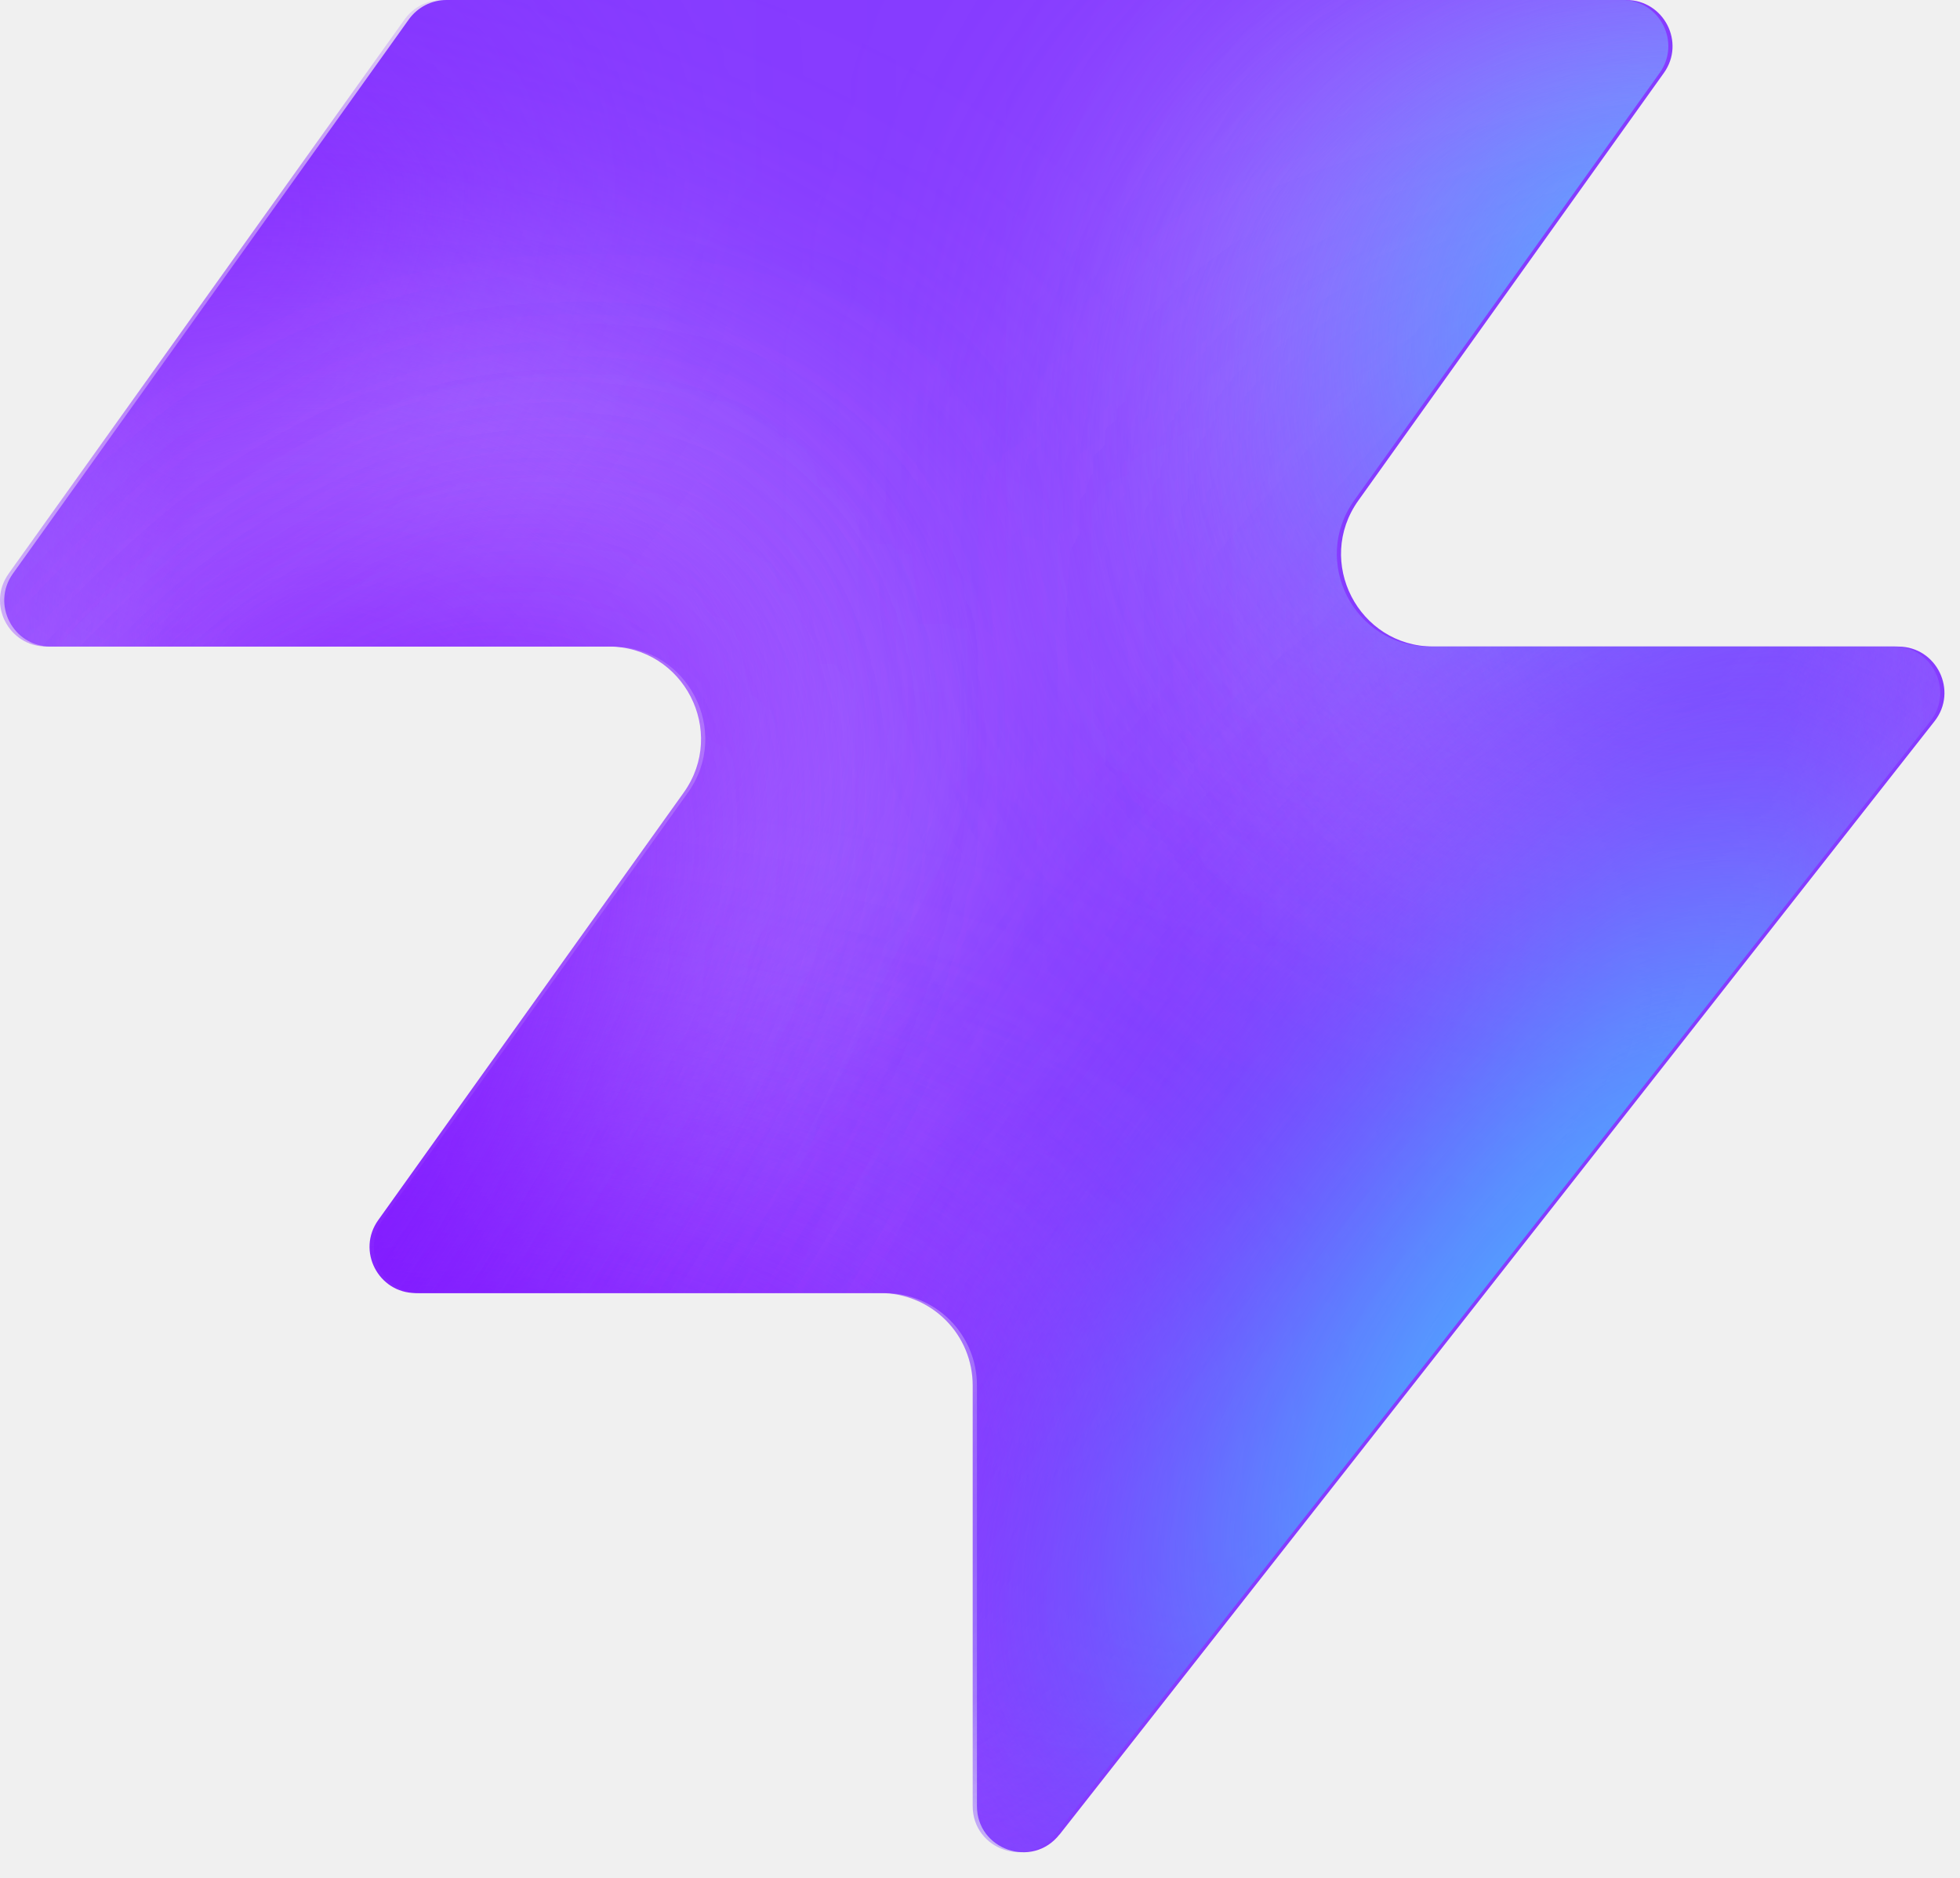
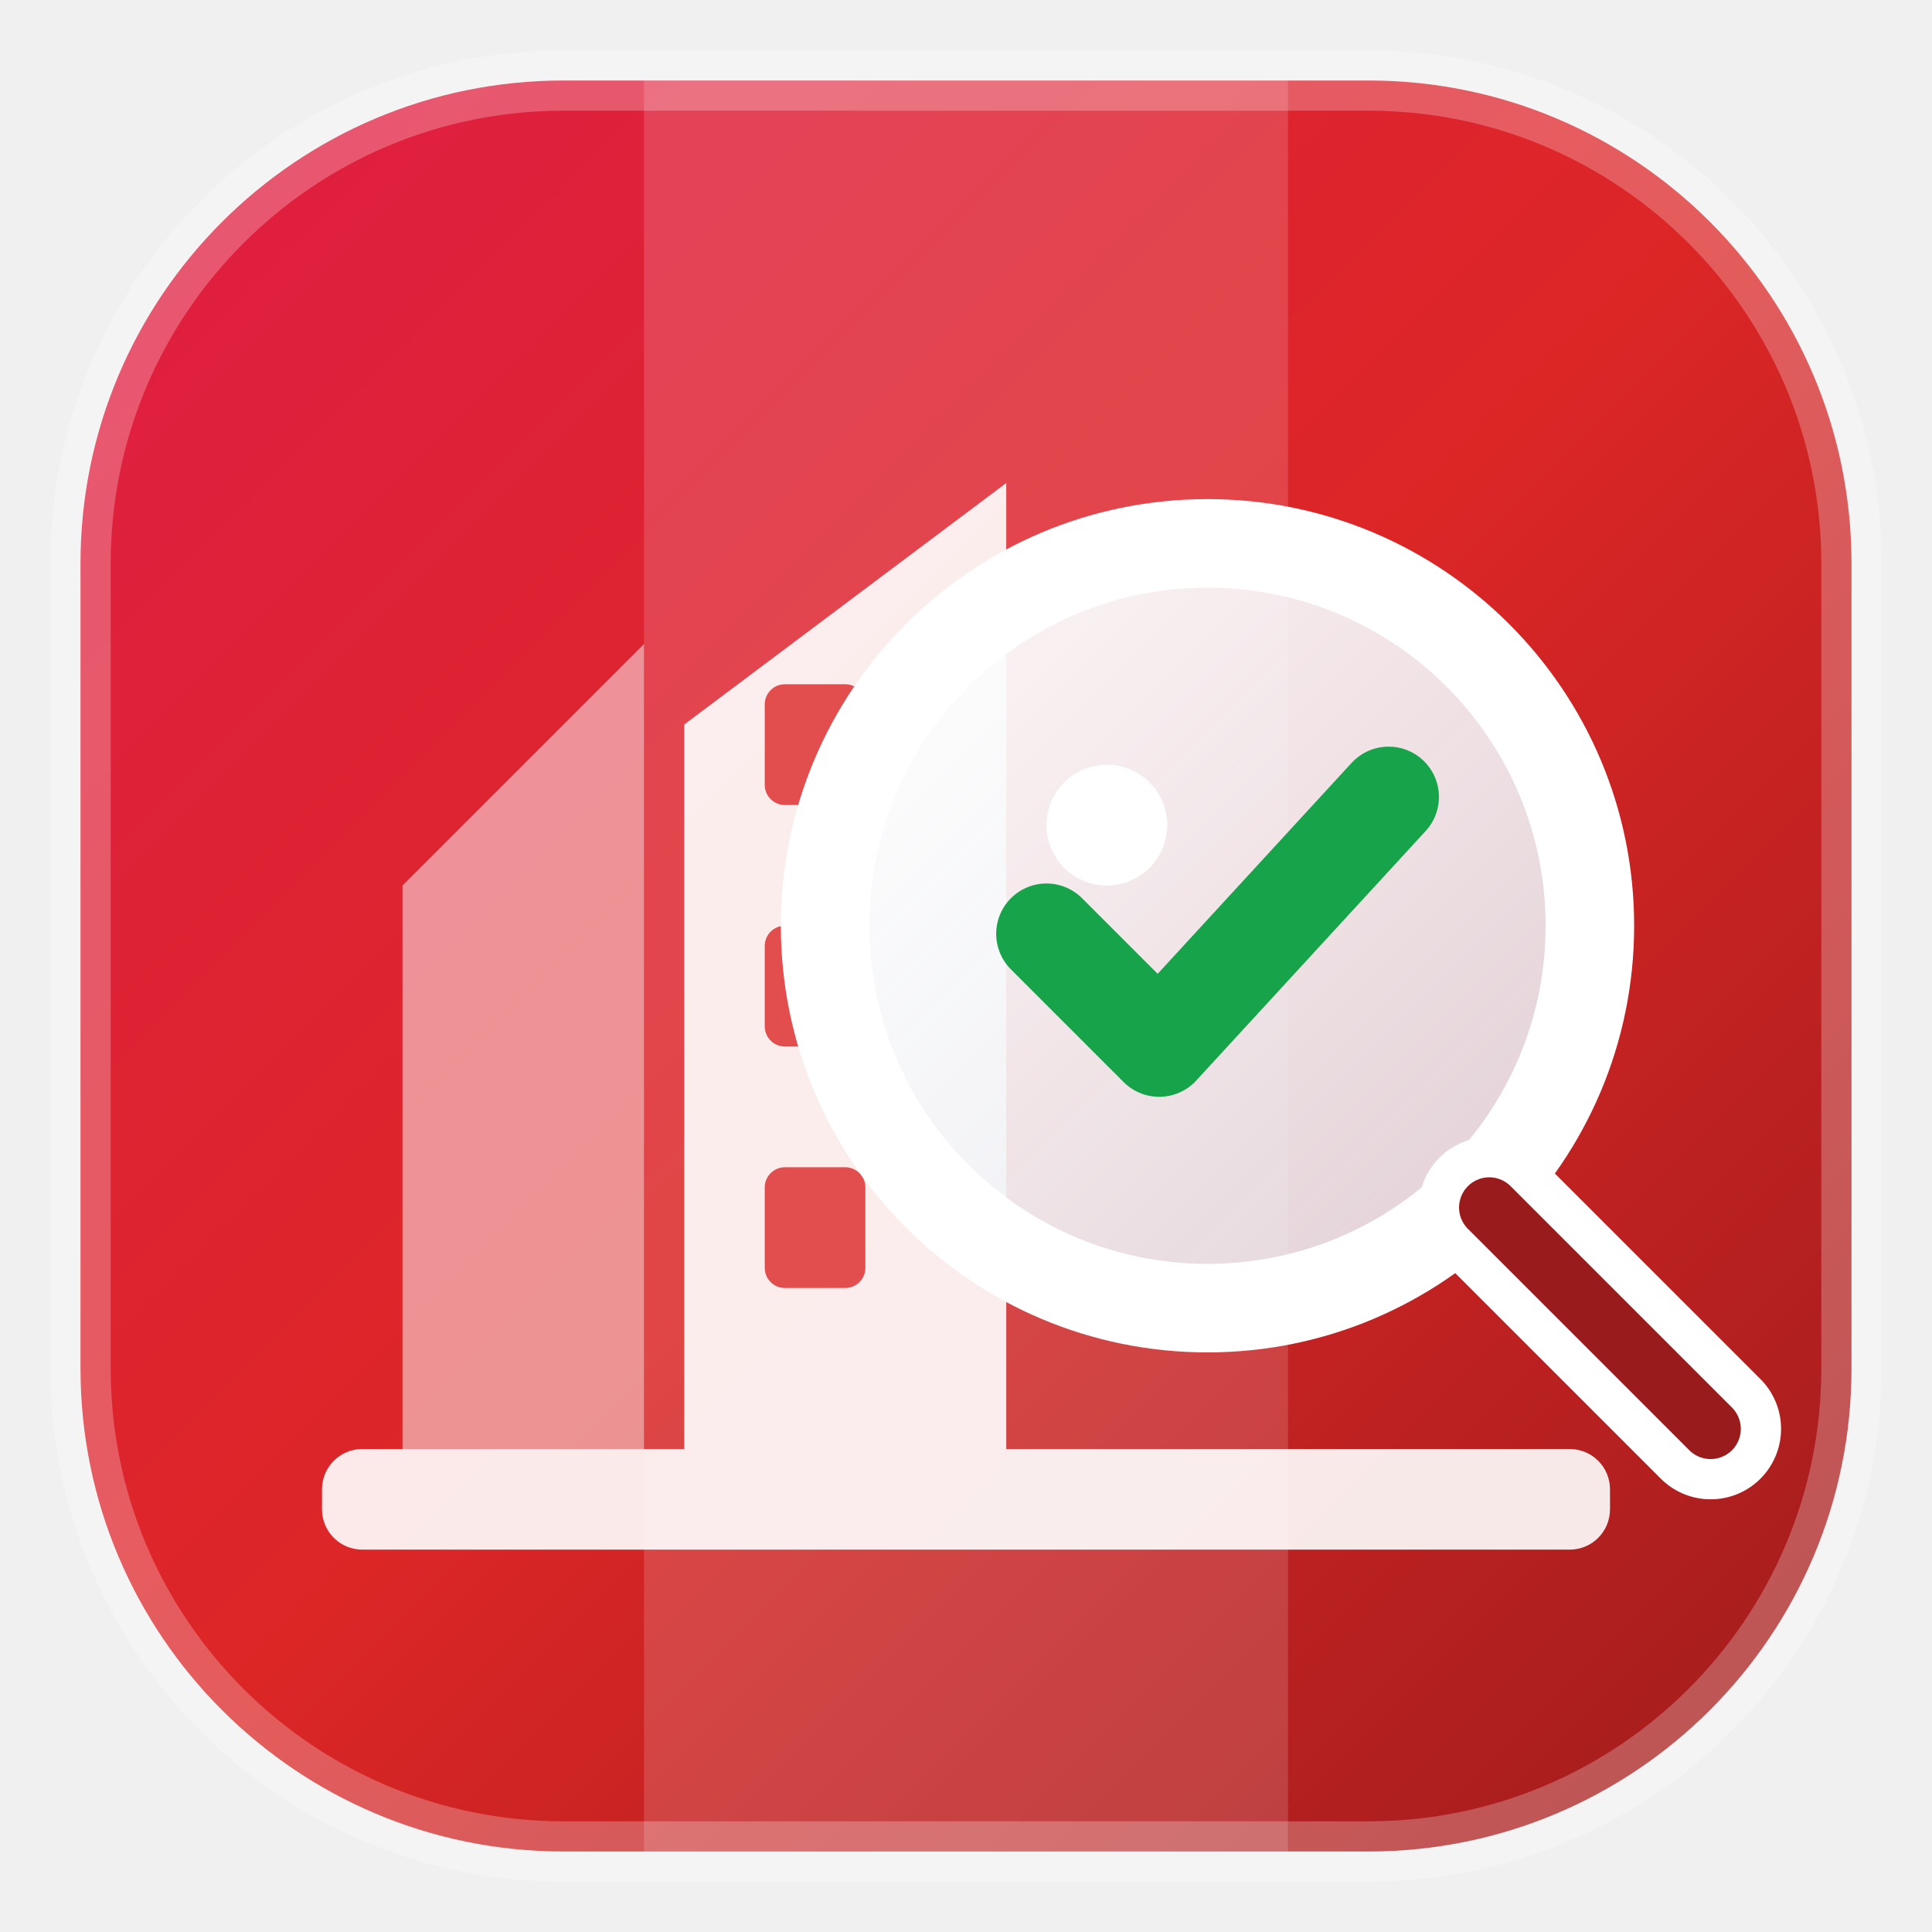
- <svg xmlns="http://www.w3.org/2000/svg" width="48" height="46" fill="none" viewBox="0 0 48 46">
-   <path fill="#863bff" d="M25.946 44.938c-.664.845-2.021.375-2.021-.698V33.937a2.26 2.26 0 0 0-2.262-2.262H10.287c-.92 0-1.456-1.04-.92-1.788l7.48-10.471c1.07-1.497 0-3.578-1.842-3.578H1.237c-.92 0-1.456-1.04-.92-1.788L10.013.474c.214-.297.556-.474.92-.474h28.894c.92 0 1.456 1.04.92 1.788l-7.48 10.471c-1.07 1.498 0 3.579 1.842 3.579h11.377c.943 0 1.473 1.088.89 1.83L25.947 44.94z" style="fill:#863bff;fill:color(display-p3 .525 .23 1);fill-opacity:1" />
-   <mask id="a" width="48" height="46" x="0" y="0" maskUnits="userSpaceOnUse" style="mask-type:alpha">
-     <path fill="#000" d="M25.842 44.938c-.664.844-2.021.375-2.021-.698V33.937a2.26 2.26 0 0 0-2.262-2.262H10.183c-.92 0-1.456-1.04-.92-1.788l7.48-10.471c1.07-1.498 0-3.579-1.842-3.579H1.133c-.92 0-1.456-1.04-.92-1.787L9.91.473c.214-.297.556-.474.92-.474h28.894c.92 0 1.456 1.04.92 1.788l-7.48 10.471c-1.07 1.498 0 3.578 1.842 3.578h11.377c.943 0 1.473 1.088.89 1.832L25.843 44.94z" style="fill:#000;fill-opacity:1" />
-   </mask>
-   <g mask="url(#a)">
-     <g filter="url(#b)">
-       <ellipse cx="5.508" cy="14.704" fill="#ede6ff" rx="5.508" ry="14.704" style="fill:#ede6ff;fill:color(display-p3 .927 .903 1);fill-opacity:1" transform="matrix(.00324 1 1 -.00324 -4.47 31.516)" />
-     </g>
-     <g filter="url(#c)">
-       <ellipse cx="10.399" cy="29.851" fill="#ede6ff" rx="10.399" ry="29.851" style="fill:#ede6ff;fill:color(display-p3 .927 .903 1);fill-opacity:1" transform="matrix(.00324 1 1 -.00324 -39.328 7.883)" />
-     </g>
-     <g filter="url(#d)">
-       <ellipse cx="5.508" cy="30.487" fill="#7e14ff" rx="5.508" ry="30.487" style="fill:#7e14ff;fill:color(display-p3 .492 .077 1);fill-opacity:1" transform="rotate(89.814 -25.913 -14.639)scale(1 -1)" />
-     </g>
-     <g filter="url(#e)">
-       <ellipse cx="5.508" cy="30.599" fill="#7e14ff" rx="5.508" ry="30.599" style="fill:#7e14ff;fill:color(display-p3 .492 .077 1);fill-opacity:1" transform="rotate(89.814 -32.644 -3.334)scale(1 -1)" />
-     </g>
-     <g filter="url(#f)">
-       <ellipse cx="5.508" cy="30.599" fill="#7e14ff" rx="5.508" ry="30.599" style="fill:#7e14ff;fill:color(display-p3 .492 .077 1);fill-opacity:1" transform="matrix(.00324 1 1 -.00324 -34.34 30.47)" />
-     </g>
-     <g filter="url(#g)">
-       <ellipse cx="14.072" cy="22.078" fill="#ede6ff" rx="14.072" ry="22.078" style="fill:#ede6ff;fill:color(display-p3 .927 .903 1);fill-opacity:1" transform="rotate(93.35 24.506 48.493)scale(-1 1)" />
-     </g>
-     <g filter="url(#h)">
-       <ellipse cx="3.47" cy="21.501" fill="#7e14ff" rx="3.47" ry="21.501" style="fill:#7e14ff;fill:color(display-p3 .492 .077 1);fill-opacity:1" transform="rotate(89.009 28.708 47.59)scale(-1 1)" />
-     </g>
-     <g filter="url(#i)">
-       <ellipse cx="3.47" cy="21.501" fill="#7e14ff" rx="3.47" ry="21.501" style="fill:#7e14ff;fill:color(display-p3 .492 .077 1);fill-opacity:1" transform="rotate(89.009 28.708 47.59)scale(-1 1)" />
-     </g>
-     <g filter="url(#j)">
-       <ellipse cx=".387" cy="8.972" fill="#7e14ff" rx="4.407" ry="29.108" style="fill:#7e14ff;fill:color(display-p3 .492 .077 1);fill-opacity:1" transform="rotate(39.51 .387 8.972)" />
-     </g>
-     <g filter="url(#k)">
-       <ellipse cx="47.523" cy="-6.092" fill="#7e14ff" rx="4.407" ry="29.108" style="fill:#7e14ff;fill:color(display-p3 .492 .077 1);fill-opacity:1" transform="rotate(37.892 47.523 -6.092)" />
-     </g>
-     <g filter="url(#l)">
-       <ellipse cx="41.412" cy="6.333" fill="#47bfff" rx="5.971" ry="9.665" style="fill:#47bfff;fill:color(display-p3 .28 .748 1);fill-opacity:1" transform="rotate(37.892 41.412 6.333)" />
-     </g>
-     <g filter="url(#m)">
-       <ellipse cx="-1.879" cy="38.332" fill="#7e14ff" rx="4.407" ry="29.108" style="fill:#7e14ff;fill:color(display-p3 .492 .077 1);fill-opacity:1" transform="rotate(37.892 -1.88 38.332)" />
-     </g>
-     <g filter="url(#n)">
-       <ellipse cx="-1.879" cy="38.332" fill="#7e14ff" rx="4.407" ry="29.108" style="fill:#7e14ff;fill:color(display-p3 .492 .077 1);fill-opacity:1" transform="rotate(37.892 -1.88 38.332)" />
-     </g>
-     <g filter="url(#o)">
-       <ellipse cx="35.651" cy="29.907" fill="#7e14ff" rx="4.407" ry="29.108" style="fill:#7e14ff;fill:color(display-p3 .492 .077 1);fill-opacity:1" transform="rotate(37.892 35.651 29.907)" />
-     </g>
-     <g filter="url(#p)">
-       <ellipse cx="38.418" cy="32.4" fill="#47bfff" rx="5.971" ry="15.297" style="fill:#47bfff;fill:color(display-p3 .28 .748 1);fill-opacity:1" transform="rotate(37.892 38.418 32.4)" />
-     </g>
-   </g>
+ <svg xmlns="http://www.w3.org/2000/svg" width="64" height="64" viewBox="0 0 48 48" fill="none">
  <defs>
-     <filter id="b" width="60.045" height="41.654" x="-19.77" y="16.149" color-interpolation-filters="sRGB" filterUnits="userSpaceOnUse">
-       <feFlood flood-opacity="0" result="BackgroundImageFix" />
-       <feBlend in="SourceGraphic" in2="BackgroundImageFix" result="shape" />
-       <feGaussianBlur result="effect1_foregroundBlur_2002_17158" stdDeviation="7.659" />
-     </filter>
-     <filter id="c" width="90.34" height="51.437" x="-54.613" y="-7.533" color-interpolation-filters="sRGB" filterUnits="userSpaceOnUse">
-       <feFlood flood-opacity="0" result="BackgroundImageFix" />
-       <feBlend in="SourceGraphic" in2="BackgroundImageFix" result="shape" />
-       <feGaussianBlur result="effect1_foregroundBlur_2002_17158" stdDeviation="7.659" />
-     </filter>
-     <filter id="d" width="79.355" height="29.4" x="-49.64" y="2.03" color-interpolation-filters="sRGB" filterUnits="userSpaceOnUse">
-       <feFlood flood-opacity="0" result="BackgroundImageFix" />
-       <feBlend in="SourceGraphic" in2="BackgroundImageFix" result="shape" />
-       <feGaussianBlur result="effect1_foregroundBlur_2002_17158" stdDeviation="4.596" />
-     </filter>
-     <filter id="e" width="79.579" height="29.4" x="-45.045" y="20.029" color-interpolation-filters="sRGB" filterUnits="userSpaceOnUse">
-       <feFlood flood-opacity="0" result="BackgroundImageFix" />
-       <feBlend in="SourceGraphic" in2="BackgroundImageFix" result="shape" />
-       <feGaussianBlur result="effect1_foregroundBlur_2002_17158" stdDeviation="4.596" />
-     </filter>
-     <filter id="f" width="79.579" height="29.4" x="-43.513" y="21.178" color-interpolation-filters="sRGB" filterUnits="userSpaceOnUse">
-       <feFlood flood-opacity="0" result="BackgroundImageFix" />
-       <feBlend in="SourceGraphic" in2="BackgroundImageFix" result="shape" />
-       <feGaussianBlur result="effect1_foregroundBlur_2002_17158" stdDeviation="4.596" />
-     </filter>
-     <filter id="g" width="74.749" height="58.852" x="15.756" y="-17.901" color-interpolation-filters="sRGB" filterUnits="userSpaceOnUse">
-       <feFlood flood-opacity="0" result="BackgroundImageFix" />
-       <feBlend in="SourceGraphic" in2="BackgroundImageFix" result="shape" />
-       <feGaussianBlur result="effect1_foregroundBlur_2002_17158" stdDeviation="7.659" />
-     </filter>
-     <filter id="h" width="61.377" height="25.362" x="23.548" y="2.284" color-interpolation-filters="sRGB" filterUnits="userSpaceOnUse">
-       <feFlood flood-opacity="0" result="BackgroundImageFix" />
-       <feBlend in="SourceGraphic" in2="BackgroundImageFix" result="shape" />
-       <feGaussianBlur result="effect1_foregroundBlur_2002_17158" stdDeviation="4.596" />
-     </filter>
-     <filter id="i" width="61.377" height="25.362" x="23.548" y="2.284" color-interpolation-filters="sRGB" filterUnits="userSpaceOnUse">
-       <feFlood flood-opacity="0" result="BackgroundImageFix" />
-       <feBlend in="SourceGraphic" in2="BackgroundImageFix" result="shape" />
-       <feGaussianBlur result="effect1_foregroundBlur_2002_17158" stdDeviation="4.596" />
-     </filter>
-     <filter id="j" width="56.045" height="63.649" x="-27.636" y="-22.853" color-interpolation-filters="sRGB" filterUnits="userSpaceOnUse">
-       <feFlood flood-opacity="0" result="BackgroundImageFix" />
-       <feBlend in="SourceGraphic" in2="BackgroundImageFix" result="shape" />
-       <feGaussianBlur result="effect1_foregroundBlur_2002_17158" stdDeviation="4.596" />
-     </filter>
-     <filter id="k" width="54.814" height="64.646" x="20.116" y="-38.415" color-interpolation-filters="sRGB" filterUnits="userSpaceOnUse">
-       <feFlood flood-opacity="0" result="BackgroundImageFix" />
-       <feBlend in="SourceGraphic" in2="BackgroundImageFix" result="shape" />
-       <feGaussianBlur result="effect1_foregroundBlur_2002_17158" stdDeviation="4.596" />
-     </filter>
-     <filter id="l" width="33.541" height="35.313" x="24.641" y="-11.323" color-interpolation-filters="sRGB" filterUnits="userSpaceOnUse">
-       <feFlood flood-opacity="0" result="BackgroundImageFix" />
-       <feBlend in="SourceGraphic" in2="BackgroundImageFix" result="shape" />
-       <feGaussianBlur result="effect1_foregroundBlur_2002_17158" stdDeviation="4.596" />
-     </filter>
-     <filter id="m" width="54.814" height="64.646" x="-29.286" y="6.009" color-interpolation-filters="sRGB" filterUnits="userSpaceOnUse">
-       <feFlood flood-opacity="0" result="BackgroundImageFix" />
-       <feBlend in="SourceGraphic" in2="BackgroundImageFix" result="shape" />
-       <feGaussianBlur result="effect1_foregroundBlur_2002_17158" stdDeviation="4.596" />
-     </filter>
-     <filter id="n" width="54.814" height="64.646" x="-29.286" y="6.009" color-interpolation-filters="sRGB" filterUnits="userSpaceOnUse">
-       <feFlood flood-opacity="0" result="BackgroundImageFix" />
-       <feBlend in="SourceGraphic" in2="BackgroundImageFix" result="shape" />
-       <feGaussianBlur result="effect1_foregroundBlur_2002_17158" stdDeviation="4.596" />
-     </filter>
-     <filter id="o" width="54.814" height="64.646" x="8.244" y="-2.416" color-interpolation-filters="sRGB" filterUnits="userSpaceOnUse">
-       <feFlood flood-opacity="0" result="BackgroundImageFix" />
-       <feBlend in="SourceGraphic" in2="BackgroundImageFix" result="shape" />
-       <feGaussianBlur result="effect1_foregroundBlur_2002_17158" stdDeviation="4.596" />
-     </filter>
-     <filter id="p" width="39.409" height="43.623" x="18.713" y="10.588" color-interpolation-filters="sRGB" filterUnits="userSpaceOnUse">
-       <feFlood flood-opacity="0" result="BackgroundImageFix" />
-       <feBlend in="SourceGraphic" in2="BackgroundImageFix" result="shape" />
-       <feGaussianBlur result="effect1_foregroundBlur_2002_17158" stdDeviation="4.596" />
-     </filter>
+     <linearGradient id="peRedGrad" x1="0" y1="0" x2="48" y2="48" gradientUnits="userSpaceOnUse">
+       <stop offset="0%" stop-color="#e11d48" />
+       <stop offset="50%" stop-color="#dc2626" />
+       <stop offset="100%" stop-color="#991b1b" />
+     </linearGradient>
+     <linearGradient id="lensGrad" x1="18" y1="18" x2="38" y2="38" gradientUnits="userSpaceOnUse">
+       <stop offset="0%" stop-color="#ffffff" stop-opacity="0.95" />
+       <stop offset="100%" stop-color="#e2e8f0" stop-opacity="0.85" />
+     </linearGradient>
  </defs>
+   <rect x="2" y="2" width="44" height="44" rx="12" fill="url(#peRedGrad)" stroke="#ffffff" stroke-opacity="0.25" stroke-width="1.5" />
+   <rect x="16" y="2" width="16" height="44" fill="#ffffff" fill-opacity="0.15" />
+   <path d="M10 36V22L16 16V36H10Z" fill="#ffffff" fill-opacity="0.5" />
+   <path d="M17 36V18L25 12V36H17Z" fill="#ffffff" fill-opacity="0.9" />
+   <rect x="19" y="17" width="2.5" height="3" rx="0.5" fill="#dc2626" fill-opacity="0.8" />
+   <rect x="19" y="23" width="2.5" height="3" rx="0.5" fill="#dc2626" fill-opacity="0.8" />
+   <rect x="19" y="29" width="2.5" height="3" rx="0.5" fill="#dc2626" fill-opacity="0.8" />
+   <rect x="8" y="36" width="32" height="2.5" rx="1" fill="#ffffff" fill-opacity="0.9" />
+   <circle cx="30" cy="23" r="9.5" fill="url(#lensGrad)" stroke="#ffffff" stroke-width="2.2" />
+   <path d="M37 30L42.5 35.5" stroke="#ffffff" stroke-width="3.5" stroke-linecap="round" />
+   <path d="M37 30L42.5 35.5" stroke="#991b1b" stroke-width="1.5" stroke-linecap="round" />
+   <path d="M26 23.2L28.8 26L34.5 19.8" stroke="#16a34a" stroke-width="2.5" stroke-linecap="round" stroke-linejoin="round" />
+   <circle cx="27.5" cy="20.5" r="1.5" fill="#ffffff" />
</svg>
